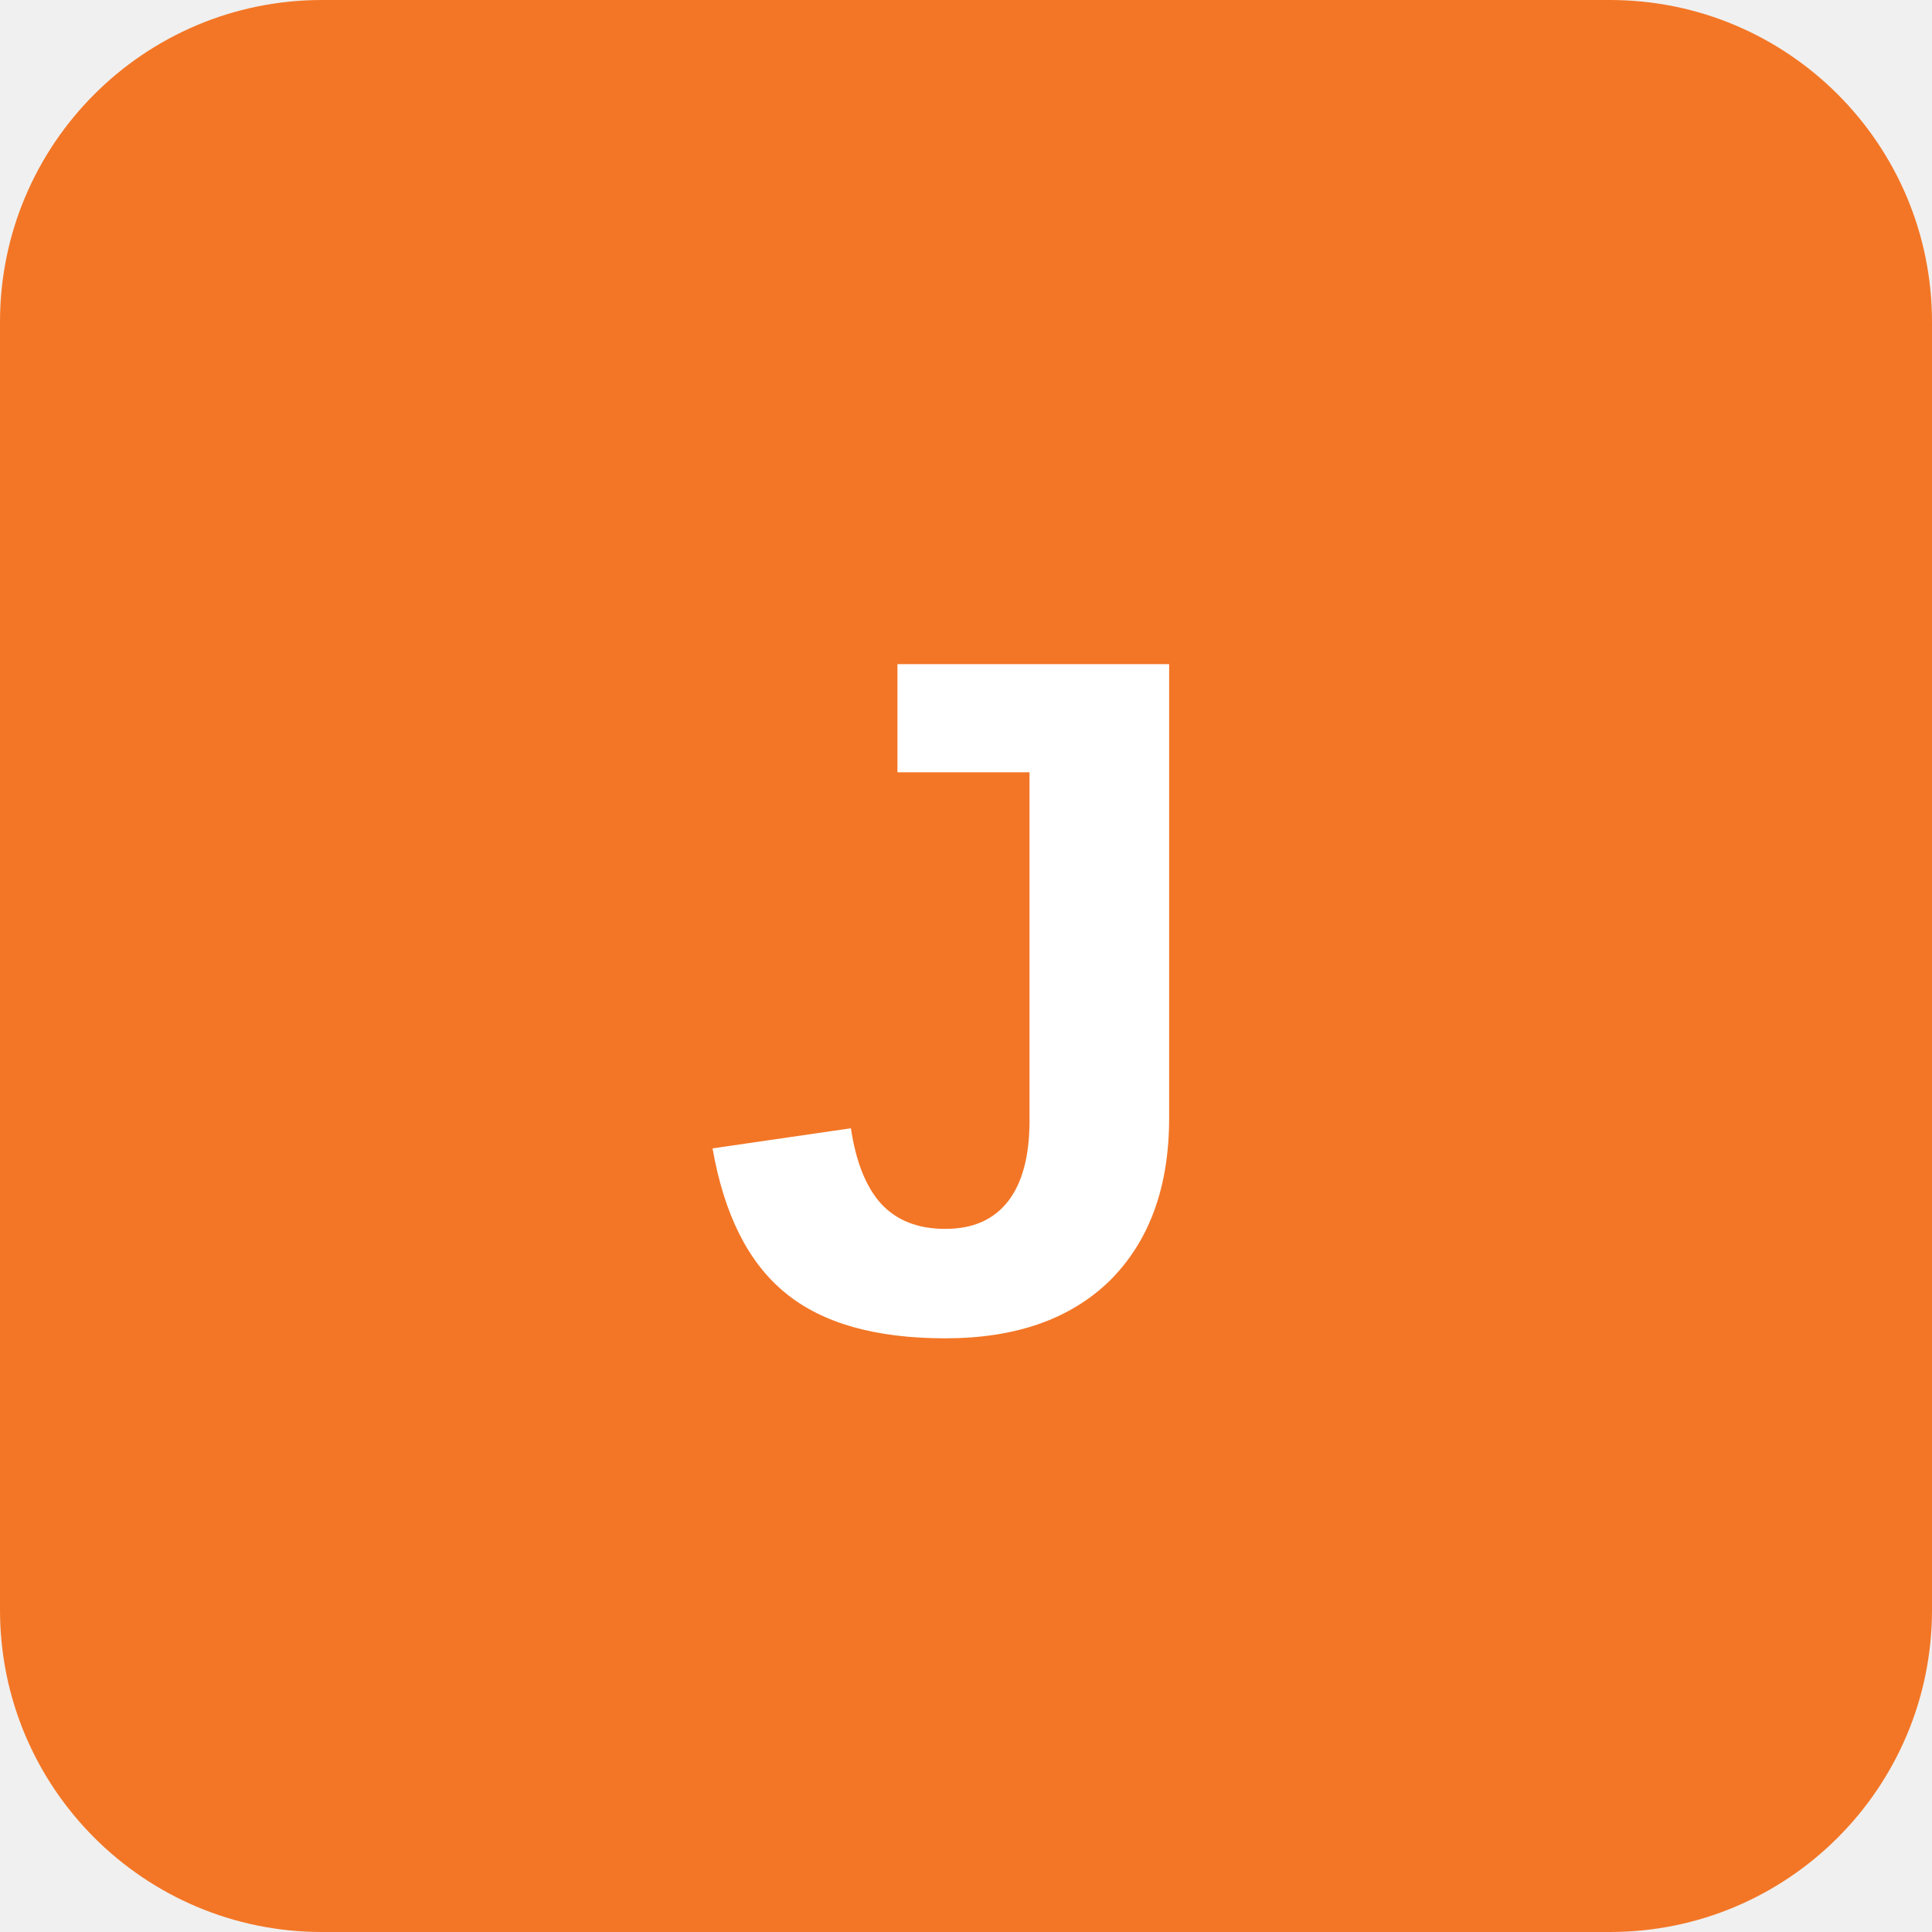
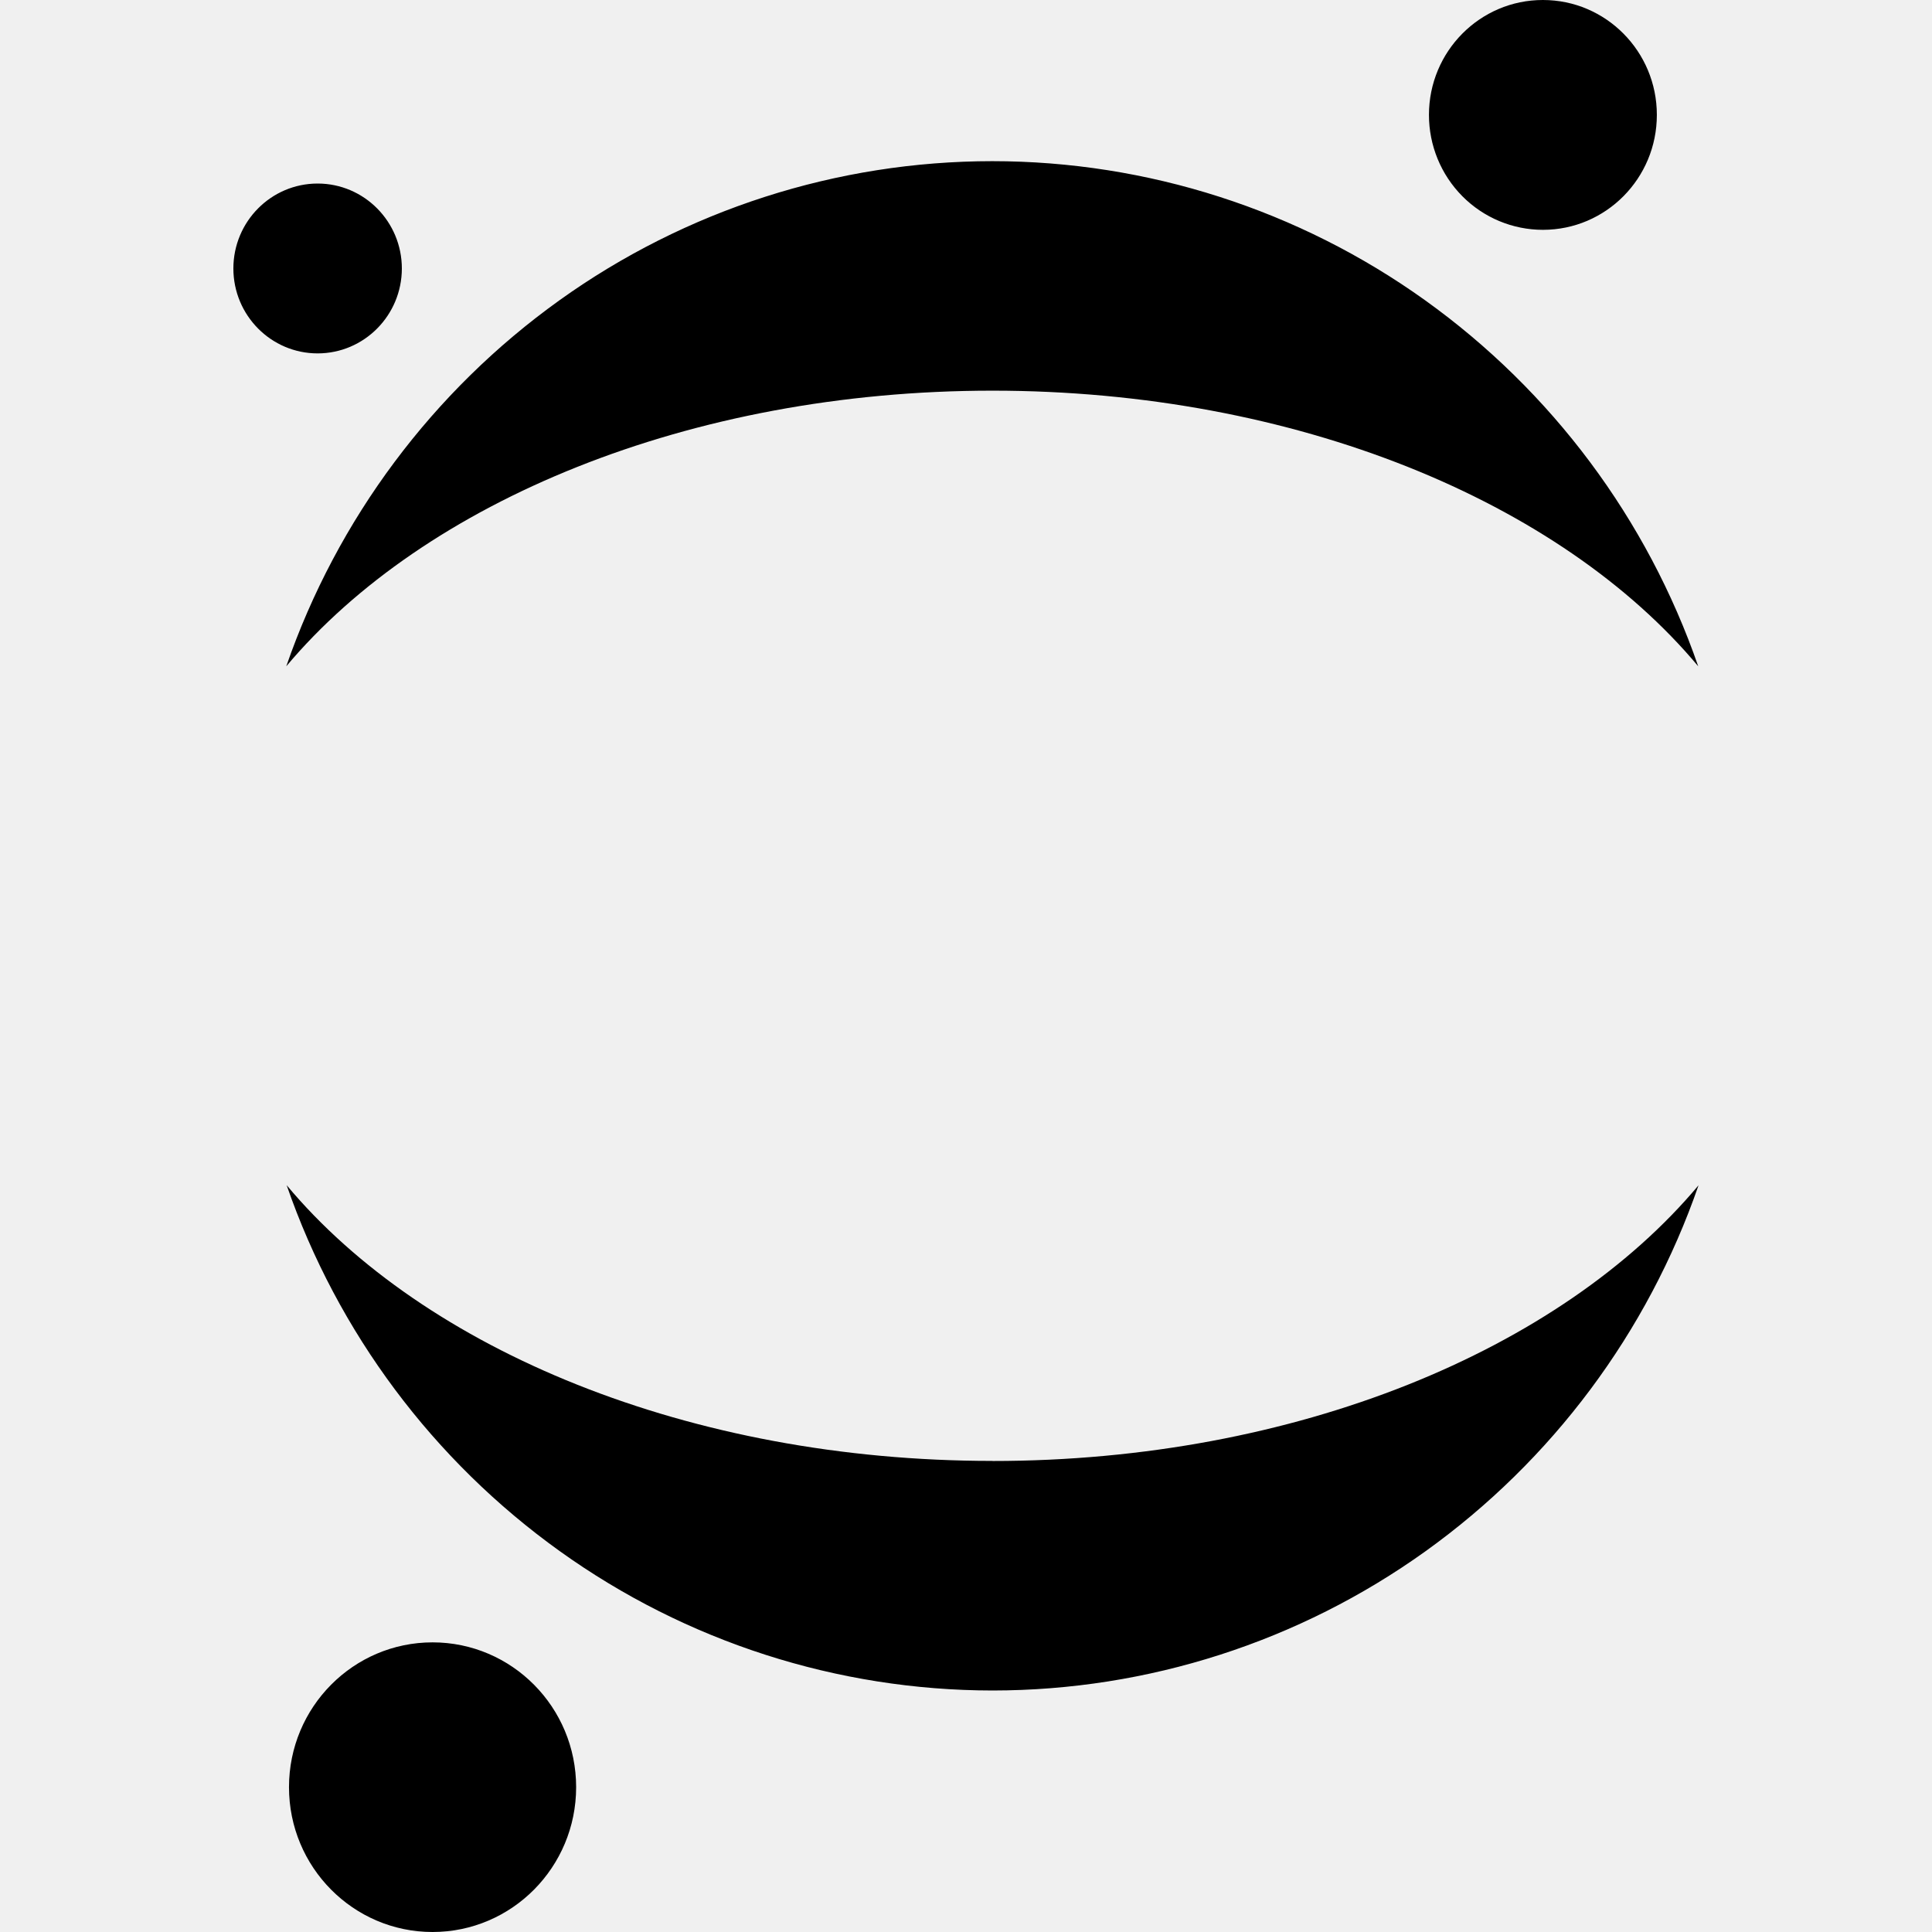
<svg class="mentor-card__link-icon" viewBox="0 0 24 24" aria-hidden="true" focusable="false">
-   <rect width="24" height="24" rx="4" fill="#F37626" />
-   <text x="12" y="16.5" text-anchor="middle" font-family="Arial, Helvetica, sans-serif" font-size="12" font-weight="700" fill="#FFFFFF">J</text>
+   <path fill="currentColor" d="M7.157 22.201A1.784 1.799 0 0 1 5.374 24a1.784 1.799 0 0 1-1.784-1.799 1.784 1.799 0 0 1 1.784-1.799 1.784 1.799 0 0 1 1.783 1.799zM20.582 1.427a1.415 1.427 0 0 1-1.415 1.428 1.415 1.427 0 0 1-1.416-1.428A1.415 1.427 0 0 1 19.167 0a1.415 1.427 0 0 1 1.415 1.427zM4.992 3.336A1.047 1.056 0 0 1 3.946 4.39a1.047 1.056 0 0 1-1.047-1.055A1.047 1.056 0 0 1 3.946 2.28a1.047 1.056 0 0 1 1.046 1.056zm7.336 1.517c3.769 0 7.06 1.38 8.768 3.424a9.363 9.363 0 0 0-3.393-4.547 9.238 9.238 0 0 0-5.377-1.728A9.238 9.238 0 0 0 6.95 3.73a9.363 9.363 0 0 0-3.394 4.547c1.713-2.04 5.004-3.424 8.772-3.424zm.001 13.295c-3.768 0-7.06-1.381-8.768-3.425a9.363 9.363 0 0 0 3.394 4.547A9.238 9.238 0 0 0 12.33 21a9.238 9.238 0 0 0 5.377-1.729 9.363 9.363 0 0 0 3.393-4.547c-1.712 2.044-5.003 3.425-8.772 3.425Z" />
</svg>
